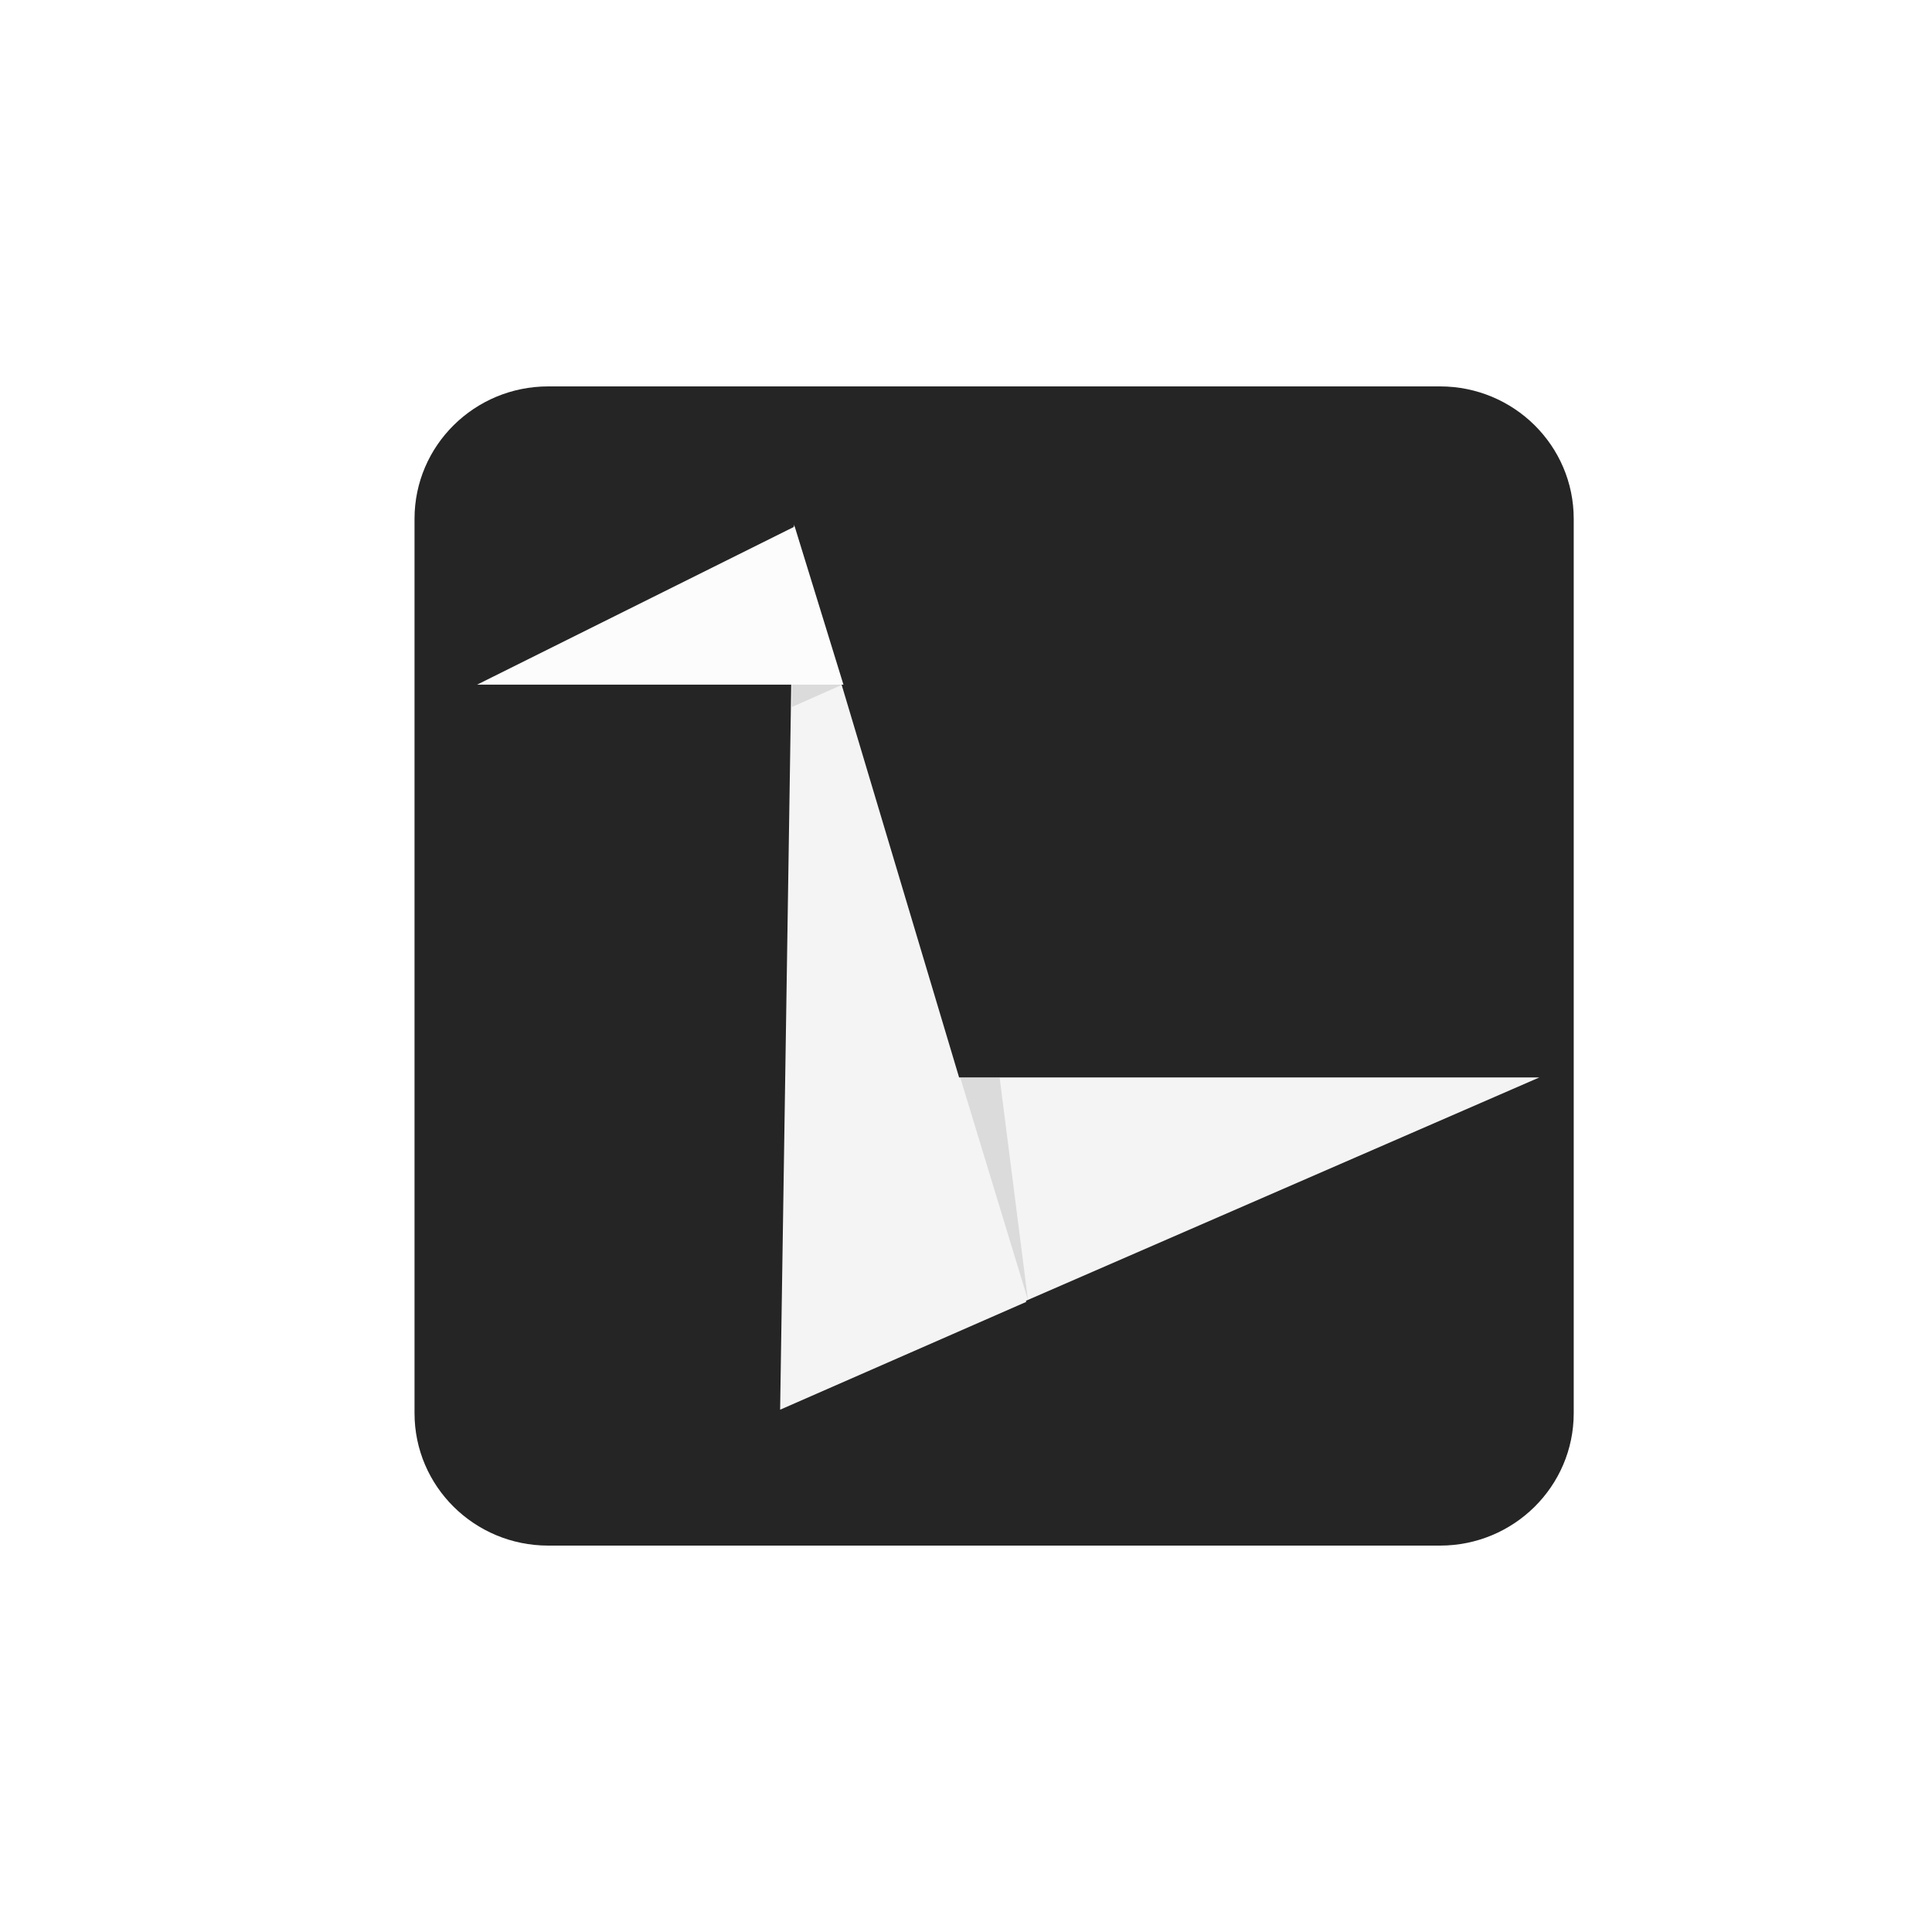
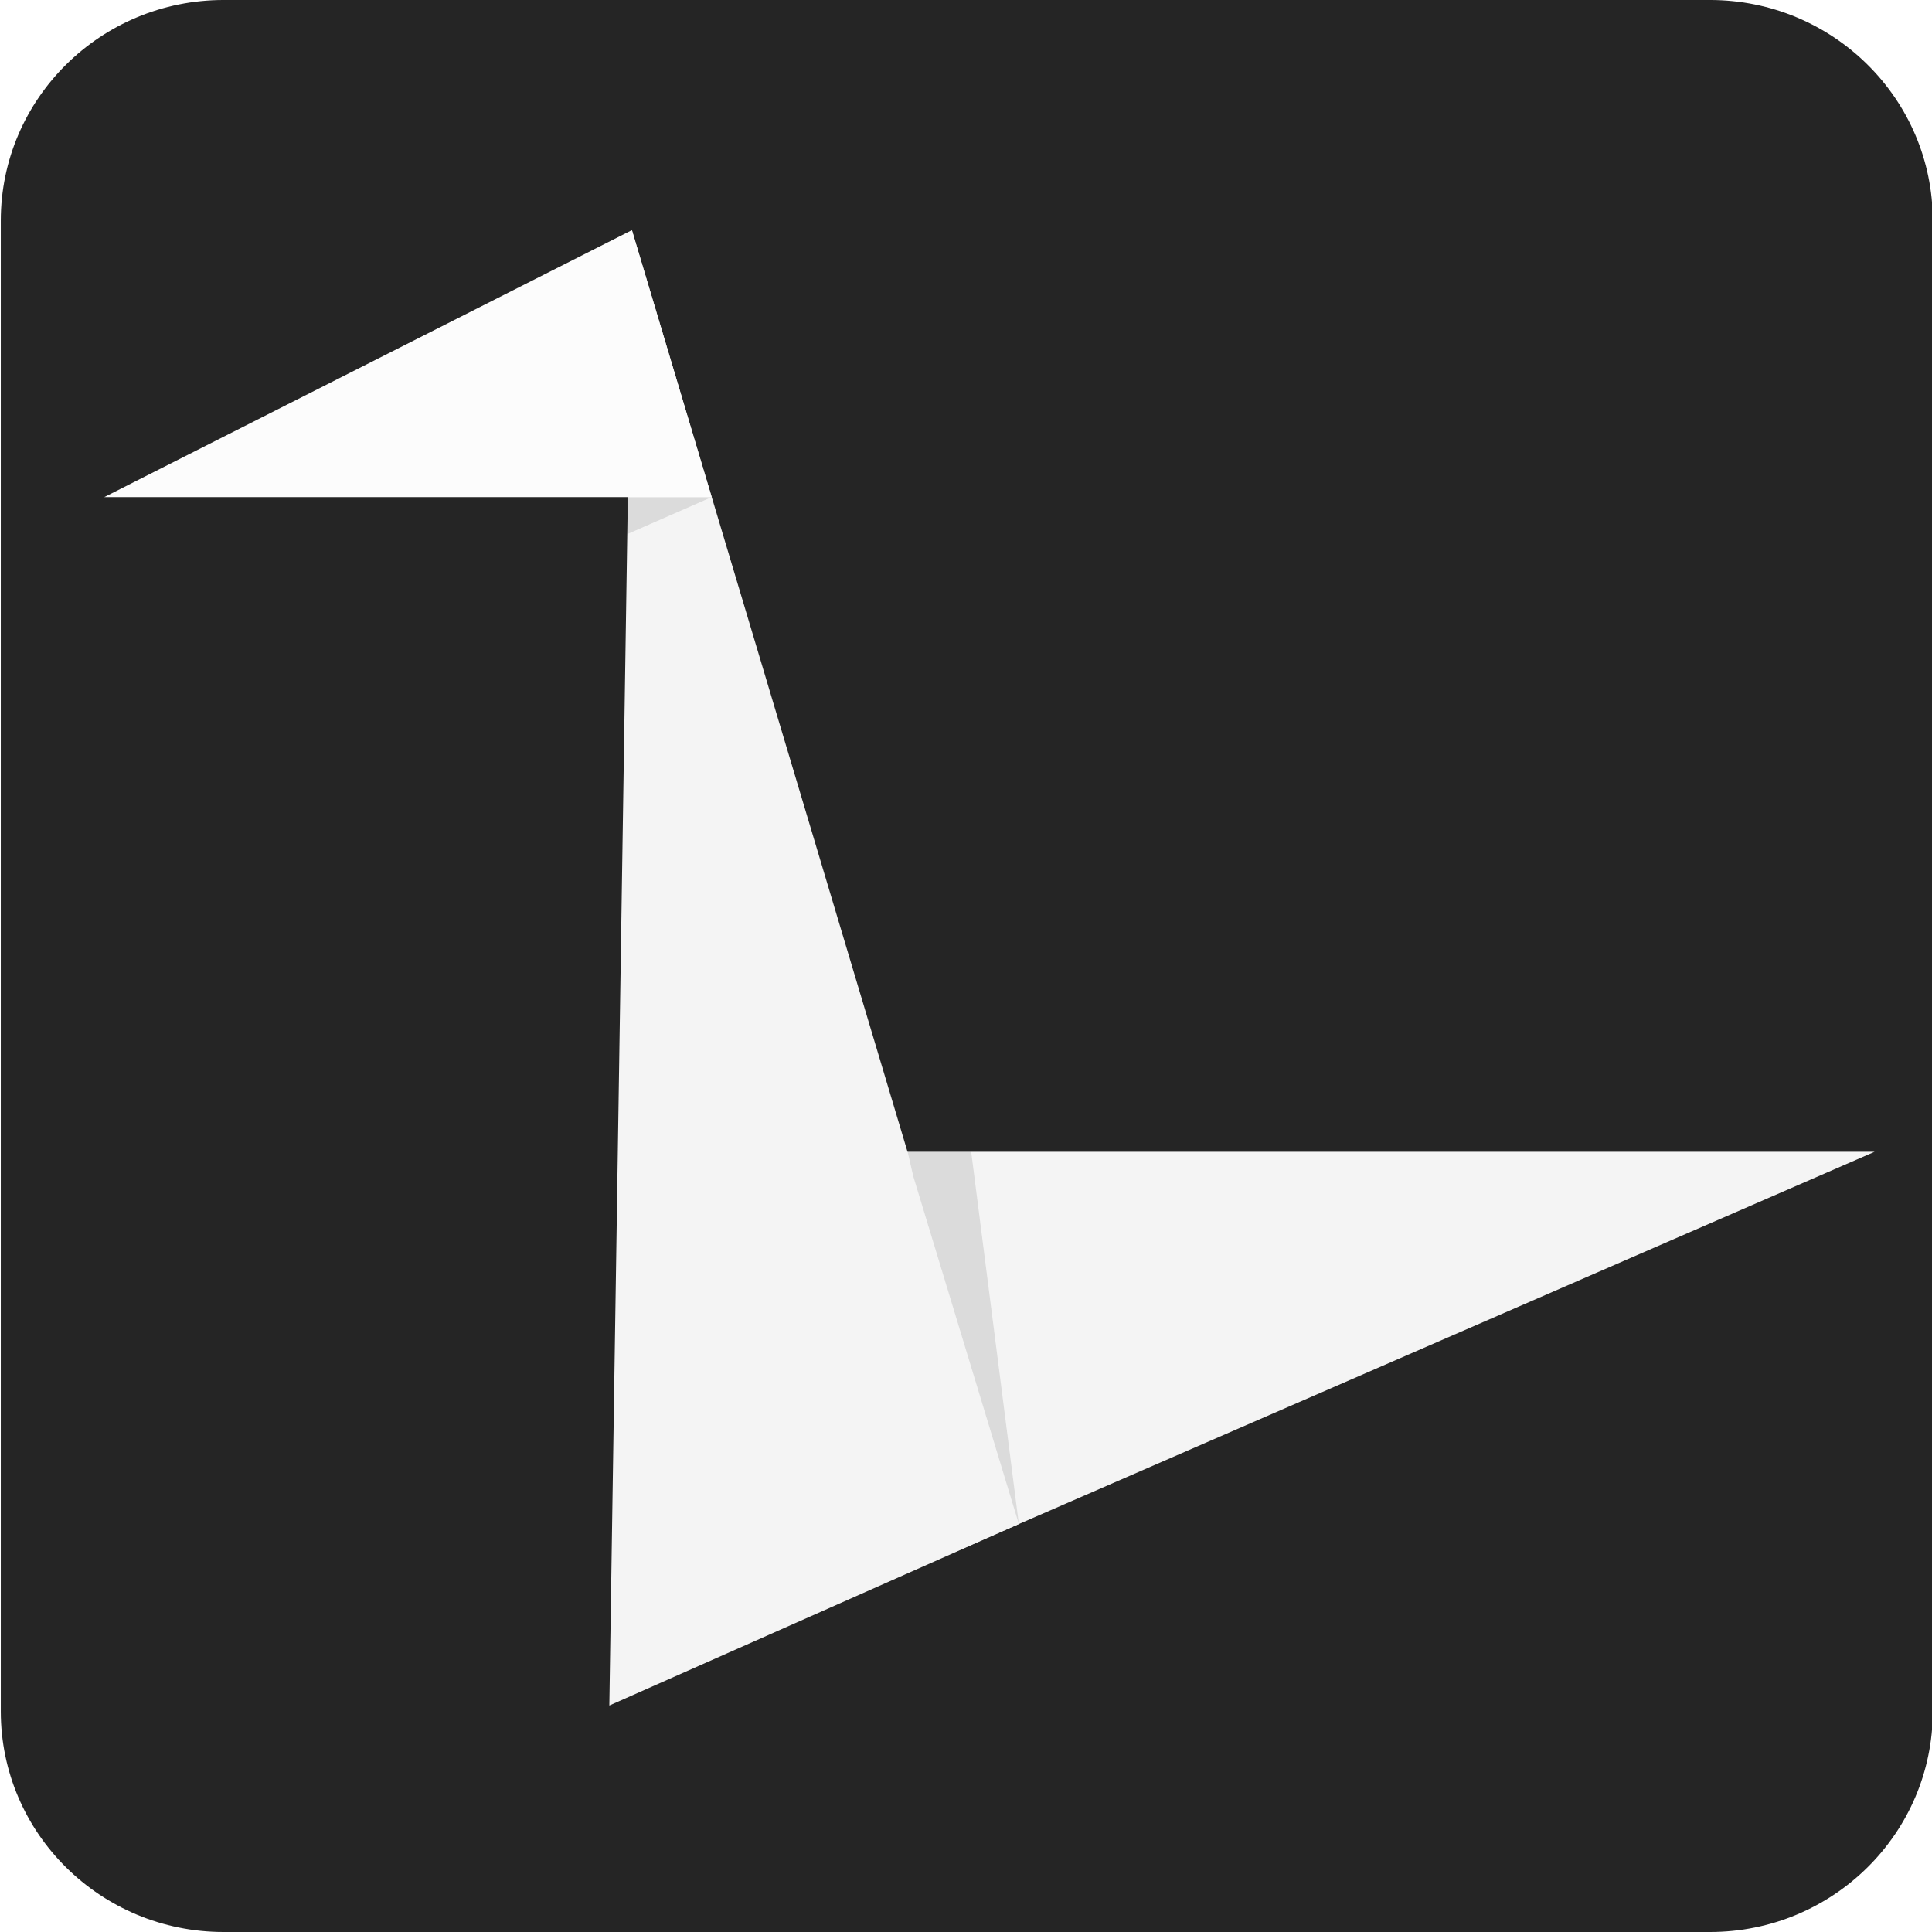
<svg xmlns="http://www.w3.org/2000/svg" xmlns:ns1="http://vectornator.io" style="fill-rule:evenodd;clip-rule:evenodd;stroke-linecap:round;stroke-linejoin:round;" xml:space="preserve" version="1.1" viewBox="0 0 600 600">
  <defs />
  <g id="g897" ns1:layerName="g897">
    <path stroke="#979797" stroke-width="0.608" d="M100.304+300C100.304+189.691+189.711+100.268+300+100.268C410.289+100.268+499.696+189.691+499.696+300C499.696+410.309+410.289+499.732+300+499.732C189.711+499.732+100.304+410.309+100.304+300Z" fill="#252525" stroke-linecap="butt" opacity="0" stroke-linejoin="miter" />
-     <path stroke="#063f12" stroke-opacity="0" stroke-width="1.73" d="M170.261+120L447.207+120C470.141+120+488.733+138.409+488.733+161.118L488.733+438.882C488.733+461.591+470.141+480+447.207+480L170.261+480C147.326+480+128.735+461.591+128.735+438.882L128.735+161.118C128.735+138.409+147.326+120+170.261+120Z" fill="#252525" stroke-linecap="butt" opacity="1" stroke-linejoin="miter" />
-     <path d="M242.658+437.007L478.049+334.614L244.752+334.614L242.658+437.007Z" opacity="1" fill="#f4f4f4" />
-     <path d="M318.712+404.31L246.486+162.884L242.275+437.796L318.712+404.31Z" opacity="1" fill="#f4f4f4" />
-     <path d="M245.955+212.482L261.788+212.535L245.955+219.551L245.955+212.482Z" fill-opacity="0.142" fill="#444444" opacity="1" />
-     <path d="M298.234+334.692L310.447+334.692L319.234+403.691L298.234+334.692Z" fill-opacity="0.142" fill="#444444" opacity="1" />
-     <path d="M246.799+163.516L148.162+212.629L261.942+212.629L246.799+163.516Z" opacity="1" fill="#fcfcfc" />
-     <path stroke="#063f12" stroke-opacity="0" stroke-width="0.608" d="M320+208.585C320+170.706+350.707+140+388.586+140C426.465+140+457.172+170.706+457.172+208.585C457.172+246.463+426.465+277.169+388.586+277.169C350.707+277.169+320+246.463+320+208.585Z" fill="#b81818" stroke-linecap="butt" opacity="0" stroke-linejoin="miter" />
+     <path stroke="#063f12" stroke-opacity="0" stroke-width="1.73" d="M69.455-0.002L531.034-0.002C569.258-0.002+600.245+30.68+600.245+68.529L600.245+531.469C600.245+569.318+569.258+600+531.034+600L69.455+600C31.231+600+0.245+569.318+0.245+531.469L0.245+68.529C0.245+30.68+31.231-0.002+69.455-0.002Z" fill="#252525" stroke-linecap="butt" opacity="1" stroke-linejoin="miter" />
+     <path d="M189.873+528.347L582.193+357.691L193.363+357.691L189.873+528.347Z" opacity="1" fill="#f4f4f4" />
+     <path d="M316.407+473.302L196.252+71.473L189.235+529.661L316.407+473.302Z" opacity="1" fill="#f4f4f4" />
+     <path d="M194.685+154.382L221.013+154.382L194.685+165.918L194.685+154.382Z" fill-opacity="0.142" fill="#444444" opacity="1" />
+     <path d="M281.883+357.691L301.609+357.691L316.407+473.266L283.601+365.205L281.883+357.691Z" fill-opacity="0.142" fill="#444444" opacity="1" />
+     <path d="M196.245+71.473L32.379+154.382L221.013+154.382L196.245+71.473Z" opacity="1" fill="#fcfcfc" />
+     <path stroke="#063f12" stroke-opacity="0" stroke-width="0.608" d="M318.777+147.642C318.777+84.511+369.955+33.334+433.087+33.334C496.219+33.334+547.398+84.511+547.398+147.642C547.398+210.772+496.219+261.95+433.087+261.95C369.955+261.95+318.777+210.772+318.777+147.642Z" fill="#b81818" stroke-linecap="butt" opacity="0" stroke-linejoin="miter" />
  </g>
</svg>
